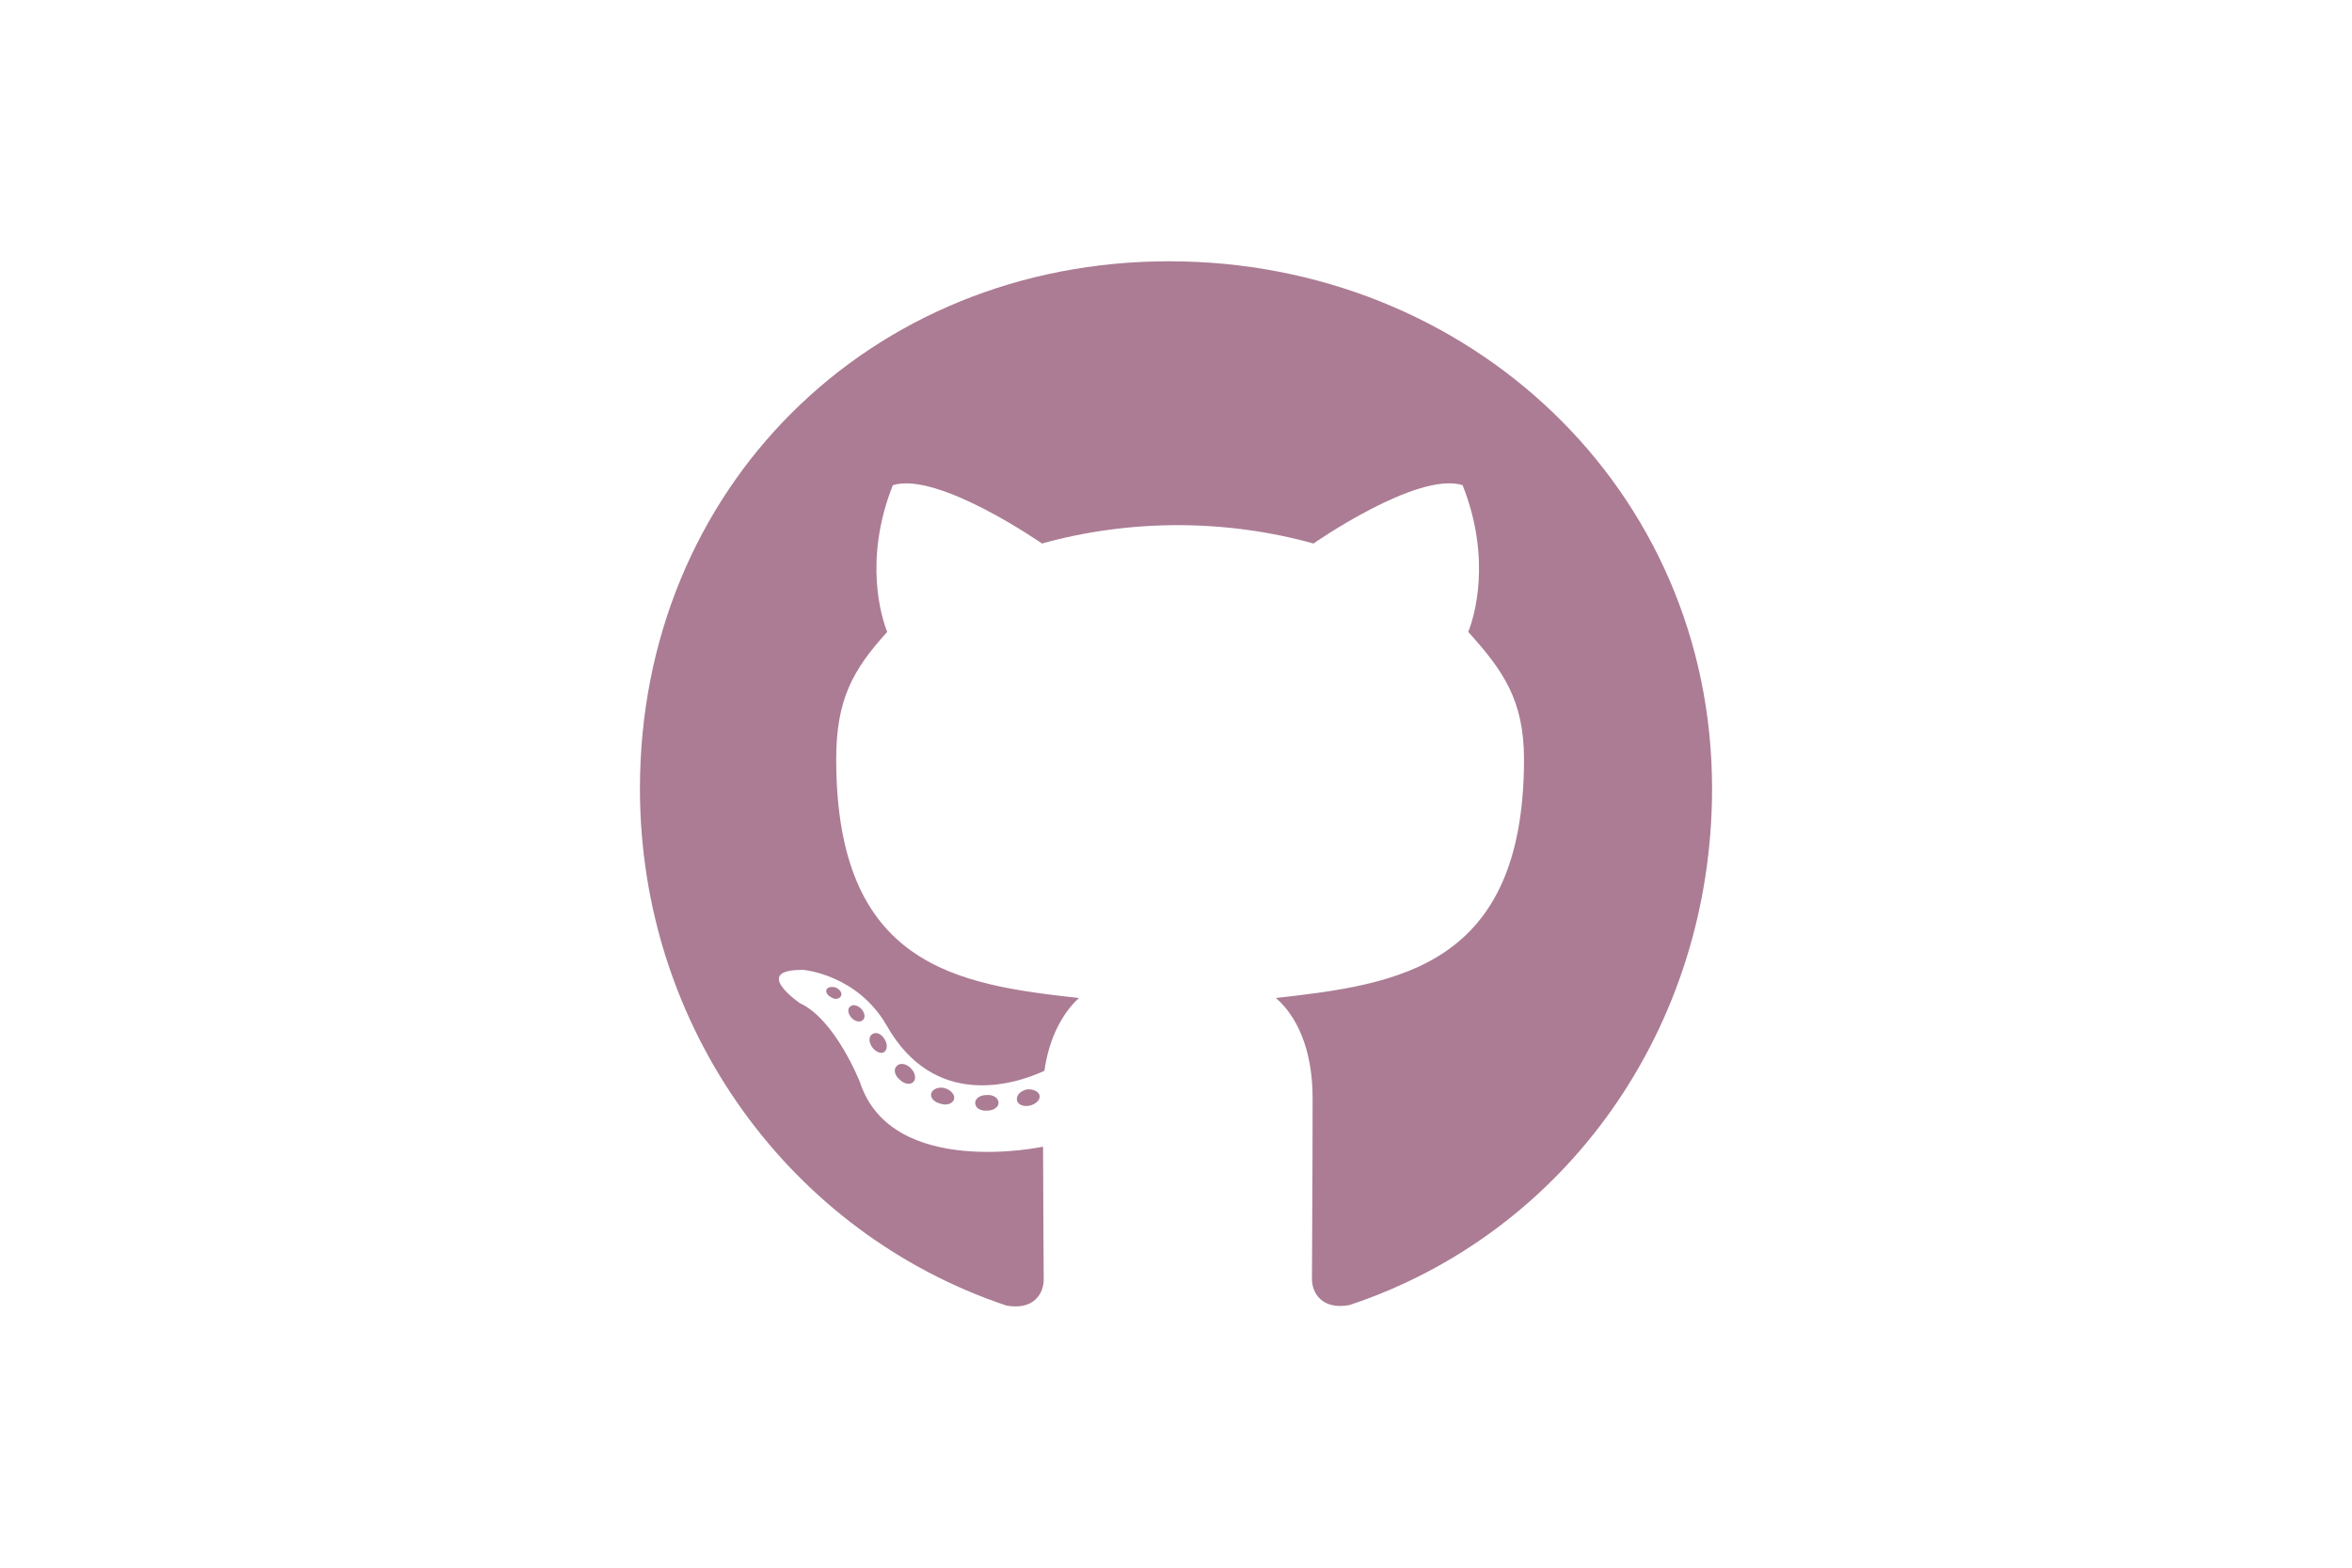
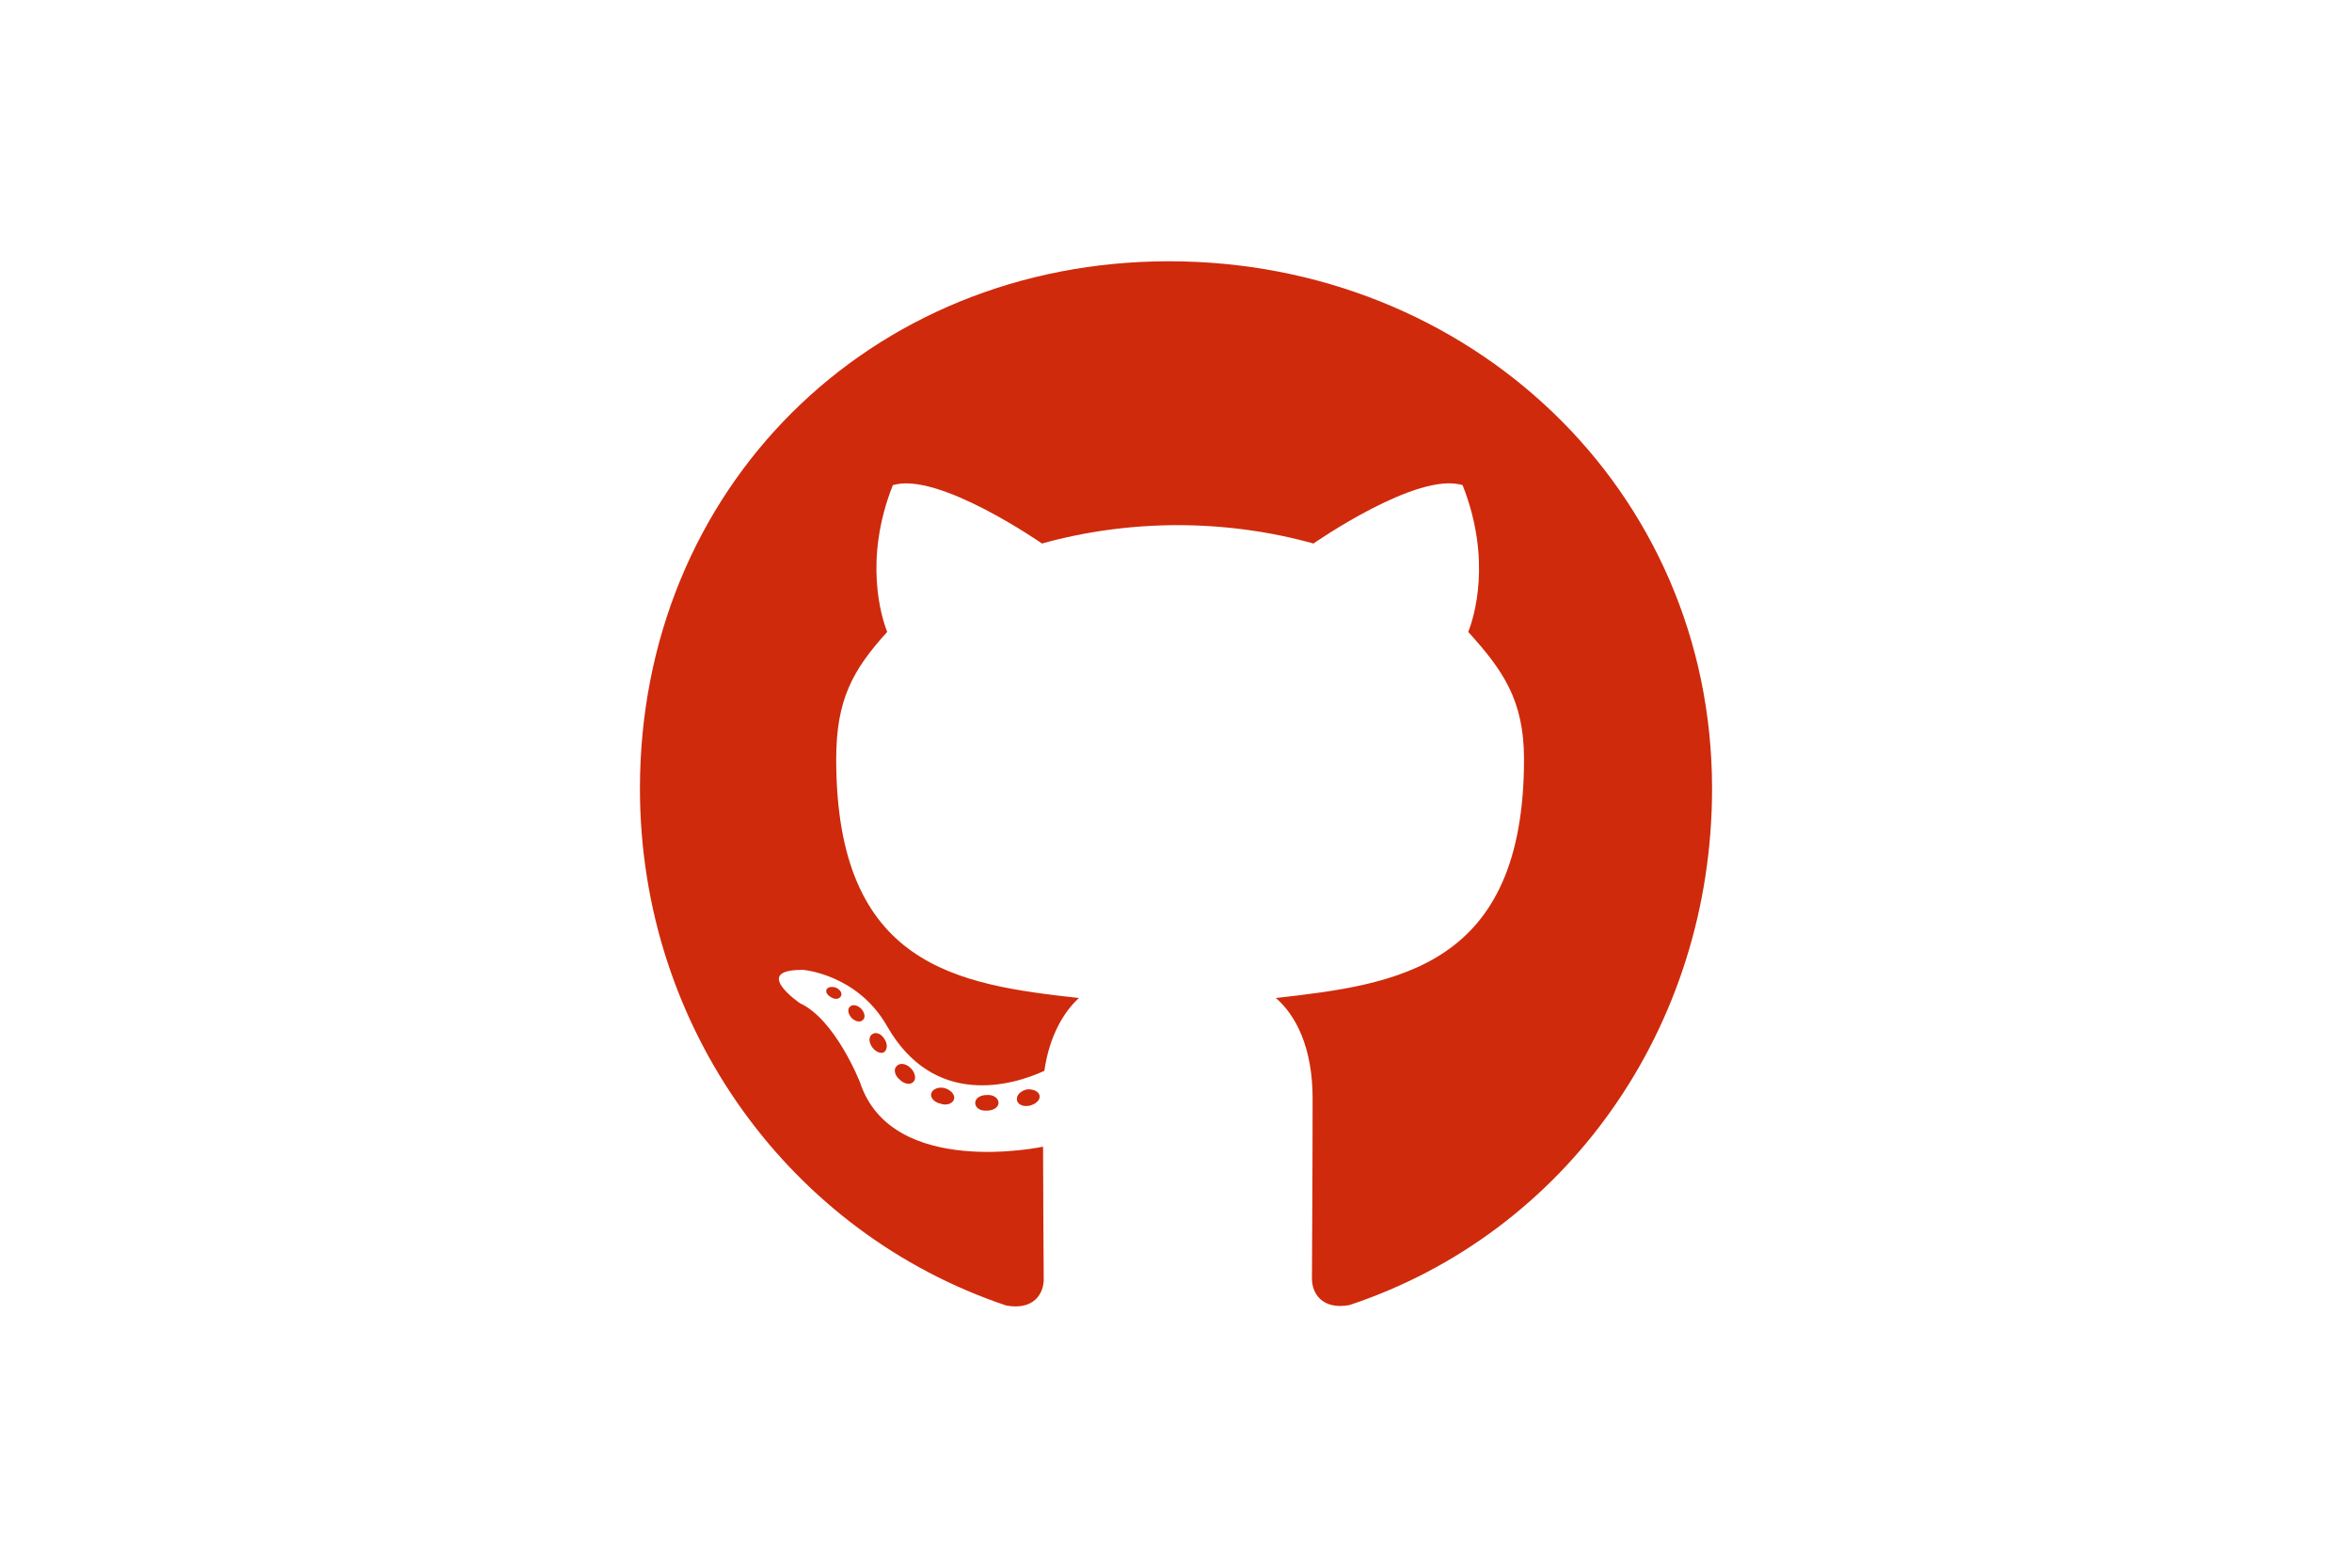
<svg xmlns="http://www.w3.org/2000/svg" height="80" width="120" viewBox="-74.4 -120.902 644.8 725.41">
-   <path fill="#AB7C94" d="M165.9 389.4c0 2-2.3 3.6-5.2 3.6-3.3.3-5.6-1.3-5.6-3.6 0-2 2.3-3.6 5.2-3.6 3-.3 5.6 1.3 5.6 3.6zm-31.1-4.5c-.7 2 1.3 4.3 4.3 4.9 2.6 1 5.6 0 6.2-2 .6-2-1.3-4.3-4.3-5.2-2.6-.7-5.5.3-6.2 2.3zm44.2-1.7c-2.9.7-4.9 2.6-4.6 4.9.3 2 2.9 3.3 5.9 2.6 2.9-.7 4.9-2.6 4.6-4.6-.3-1.9-3-3.2-5.9-2.9zM244.8 0C106.1 0 0 105.3 0 244c0 110.9 69.8 205.8 169.5 239.2 12.8 2.3 17.3-5.6 17.3-12.1 0-6.2-.3-40.4-.3-61.4 0 0-70 15-84.7-29.8 0 0-11.4-29.1-27.8-36.6 0 0-22.9-15.7 1.6-15.4 0 0 24.9 2 38.6 25.8 21.9 38.6 58.6 27.5 72.9 20.9 2.3-16 8.8-27.1 16-33.7-55.9-6.2-112.3-14.3-112.3-110.5 0-27.5 7.6-41.3 23.6-58.9-2.6-6.5-11.1-33.3 2.6-67.9 20.9-6.5 69 27 69 27 20-5.6 41.5-8.5 62.8-8.5 21.3 0 42.8 2.9 62.8 8.5 0 0 48.1-33.6 69-27 13.7 34.7 5.2 61.4 2.6 67.9 16 17.7 25.8 31.5 25.8 58.9 0 96.5-58.9 104.2-114.8 110.5 9.2 7.9 17 22.9 17 46.4 0 33.7-.3 75.4-.3 83.6 0 6.5 4.6 14.4 17.3 12.1C428.2 449.8 496 354.9 496 244 496 105.3 383.5 0 244.8 0zM97.2 344.9c-1.3 1-1 3.3.7 5.2 1.6 1.6 3.9 2.3 5.2 1 1.3-1 1-3.3-.7-5.2-1.6-1.6-3.9-2.3-5.2-1zm-10.8-8.1c-.7 1.3.3 2.9 2.3 3.9 1.6 1 3.6.7 4.3-.7.7-1.3-.3-2.9-2.3-3.9-2-.6-3.6-.3-4.3.7zm32.4 35.6c-1.6 1.3-1 4.3 1.3 6.2 2.3 2.3 5.2 2.6 6.5 1 1.3-1.3.7-4.3-1.3-6.2-2.2-2.3-5.2-2.6-6.5-1zm-11.4-14.7c-1.6 1-1.6 3.6 0 5.9 1.6 2.3 4.3 3.3 5.6 2.3 1.6-1.3 1.6-3.9 0-6.2-1.4-2.3-4-3.3-5.6-2z" />
+   <path fill="#cf2a0c" d="M165.9 389.4c0 2-2.3 3.6-5.2 3.6-3.3.3-5.6-1.3-5.6-3.6 0-2 2.3-3.6 5.2-3.6 3-.3 5.6 1.3 5.6 3.6zm-31.1-4.5c-.7 2 1.3 4.3 4.3 4.9 2.6 1 5.6 0 6.2-2 .6-2-1.3-4.3-4.3-5.2-2.6-.7-5.5.3-6.2 2.3zm44.2-1.7c-2.9.7-4.9 2.6-4.6 4.9.3 2 2.9 3.3 5.9 2.6 2.9-.7 4.9-2.6 4.6-4.6-.3-1.9-3-3.2-5.9-2.9zM244.8 0C106.1 0 0 105.3 0 244c0 110.9 69.8 205.8 169.5 239.2 12.8 2.3 17.3-5.6 17.3-12.1 0-6.2-.3-40.4-.3-61.4 0 0-70 15-84.7-29.8 0 0-11.4-29.1-27.8-36.6 0 0-22.9-15.7 1.6-15.4 0 0 24.9 2 38.6 25.8 21.9 38.6 58.6 27.5 72.9 20.9 2.3-16 8.8-27.1 16-33.7-55.9-6.2-112.3-14.3-112.3-110.5 0-27.5 7.6-41.3 23.6-58.9-2.6-6.5-11.1-33.3 2.6-67.9 20.9-6.5 69 27 69 27 20-5.6 41.5-8.5 62.8-8.5 21.3 0 42.8 2.9 62.8 8.5 0 0 48.1-33.6 69-27 13.7 34.7 5.2 61.4 2.6 67.9 16 17.7 25.8 31.5 25.8 58.9 0 96.5-58.9 104.2-114.8 110.5 9.2 7.9 17 22.9 17 46.4 0 33.7-.3 75.4-.3 83.6 0 6.5 4.6 14.4 17.3 12.1C428.2 449.8 496 354.9 496 244 496 105.3 383.5 0 244.8 0zM97.2 344.9c-1.3 1-1 3.3.7 5.2 1.6 1.6 3.9 2.3 5.2 1 1.3-1 1-3.3-.7-5.2-1.6-1.6-3.9-2.3-5.2-1zm-10.8-8.1c-.7 1.3.3 2.9 2.3 3.9 1.6 1 3.6.7 4.3-.7.7-1.3-.3-2.9-2.3-3.9-2-.6-3.6-.3-4.3.7zm32.4 35.6c-1.6 1.3-1 4.3 1.3 6.2 2.3 2.3 5.2 2.6 6.5 1 1.3-1.3.7-4.3-1.3-6.2-2.2-2.3-5.2-2.6-6.5-1zm-11.4-14.7c-1.6 1-1.6 3.6 0 5.9 1.6 2.3 4.3 3.3 5.6 2.3 1.6-1.3 1.6-3.9 0-6.2-1.4-2.3-4-3.3-5.6-2z" />
</svg>
